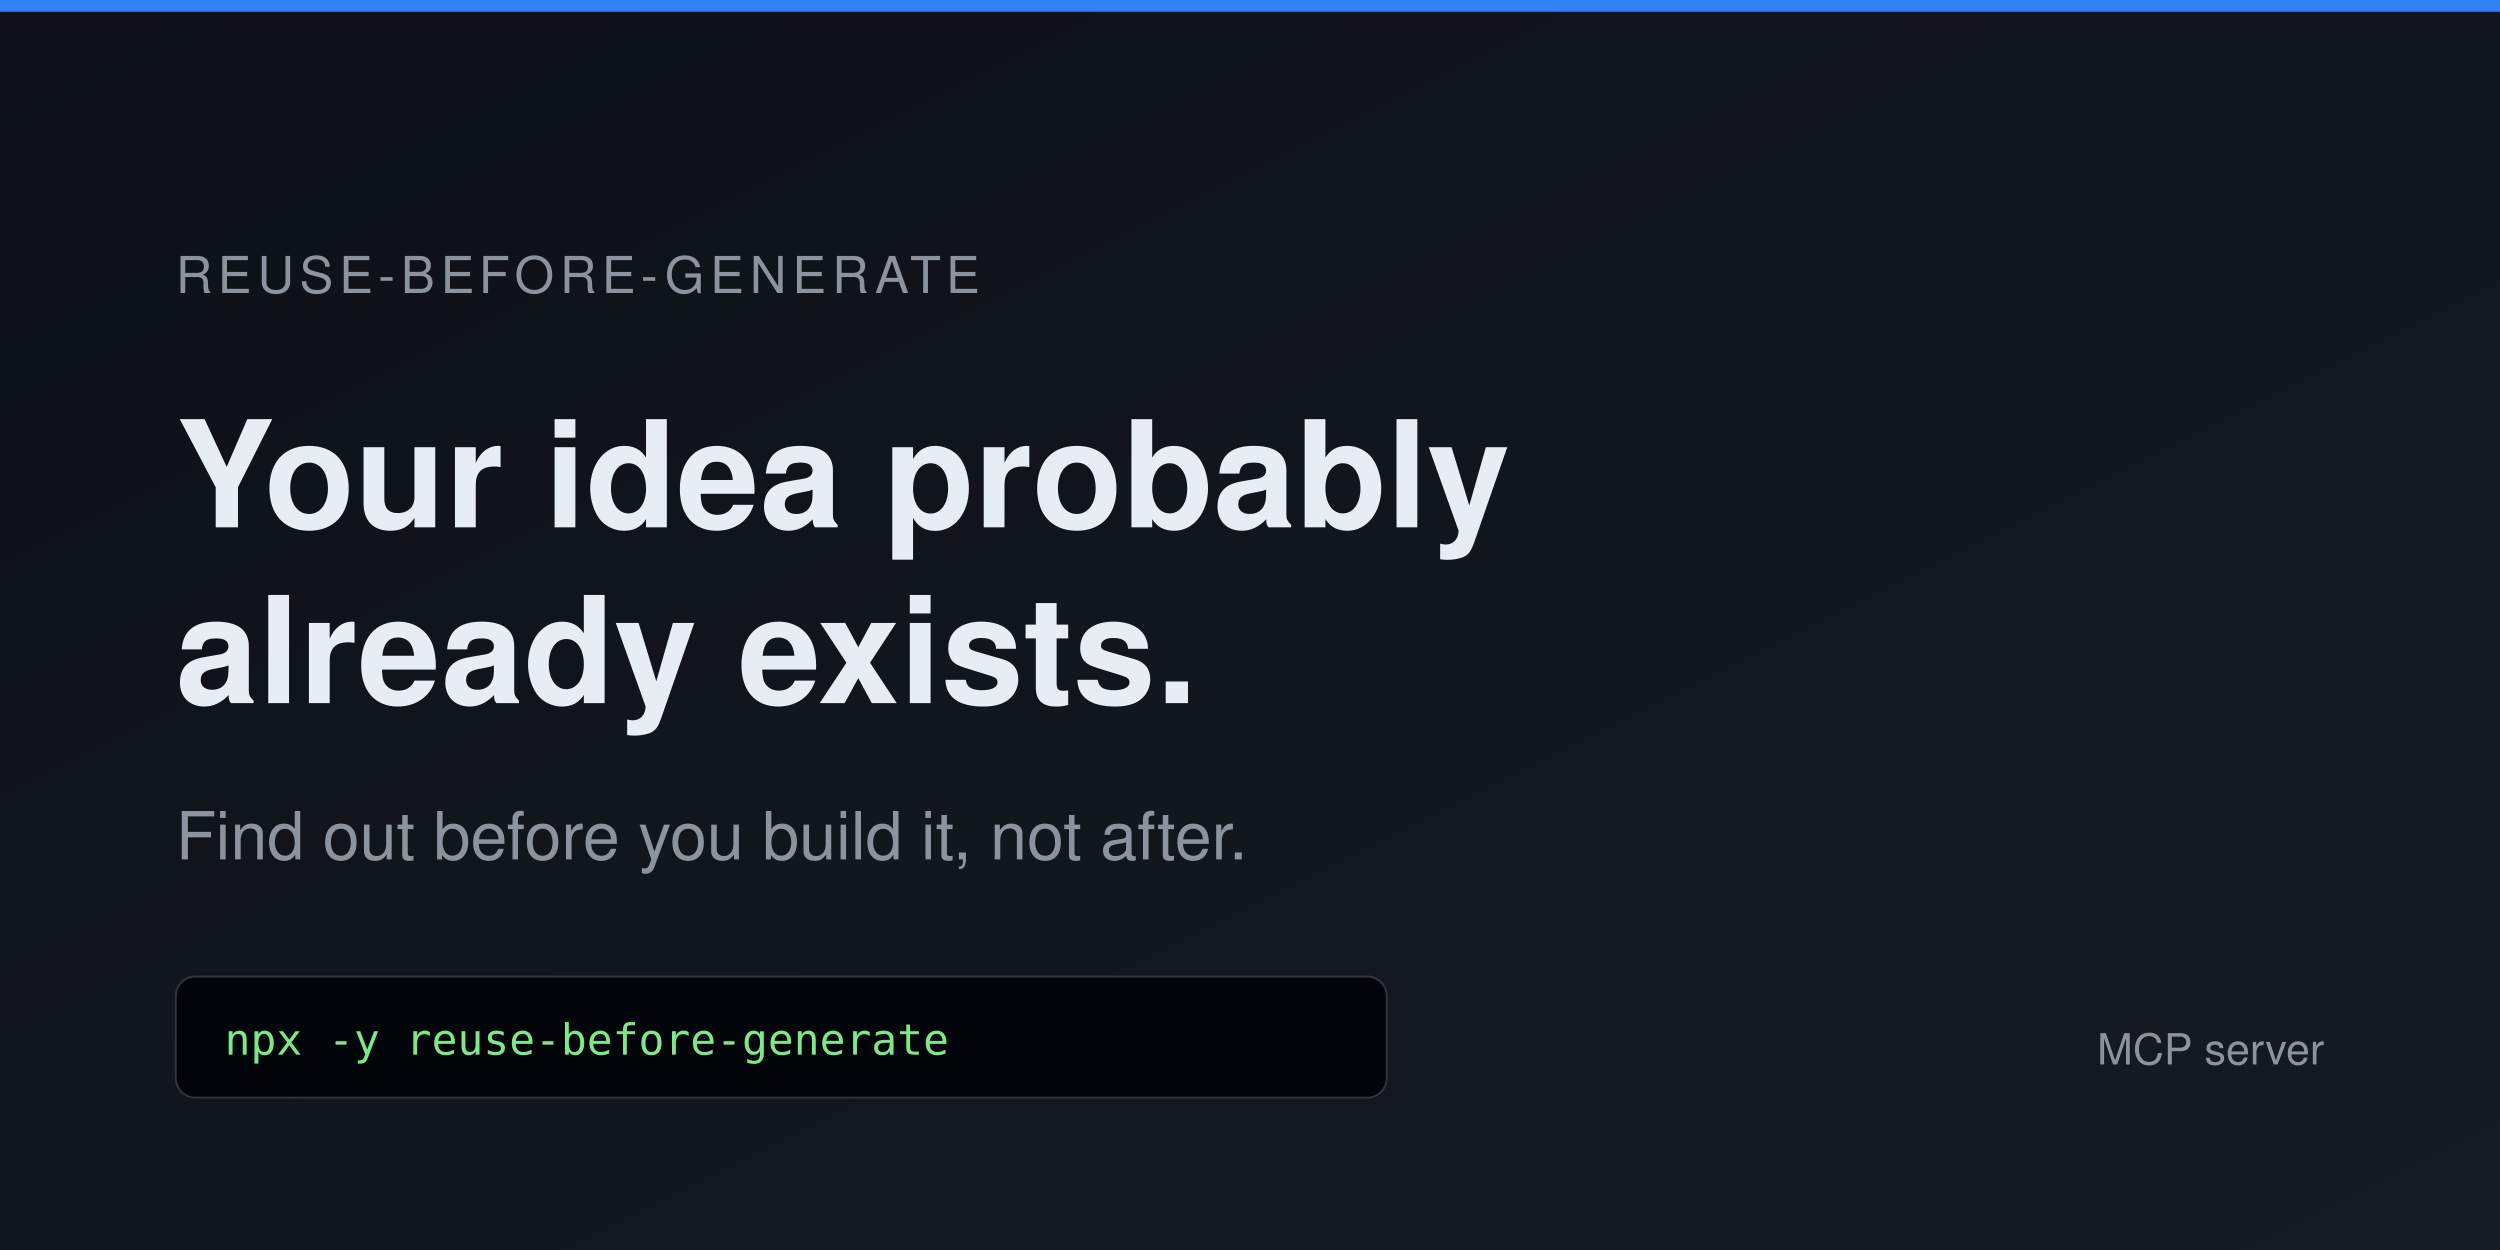
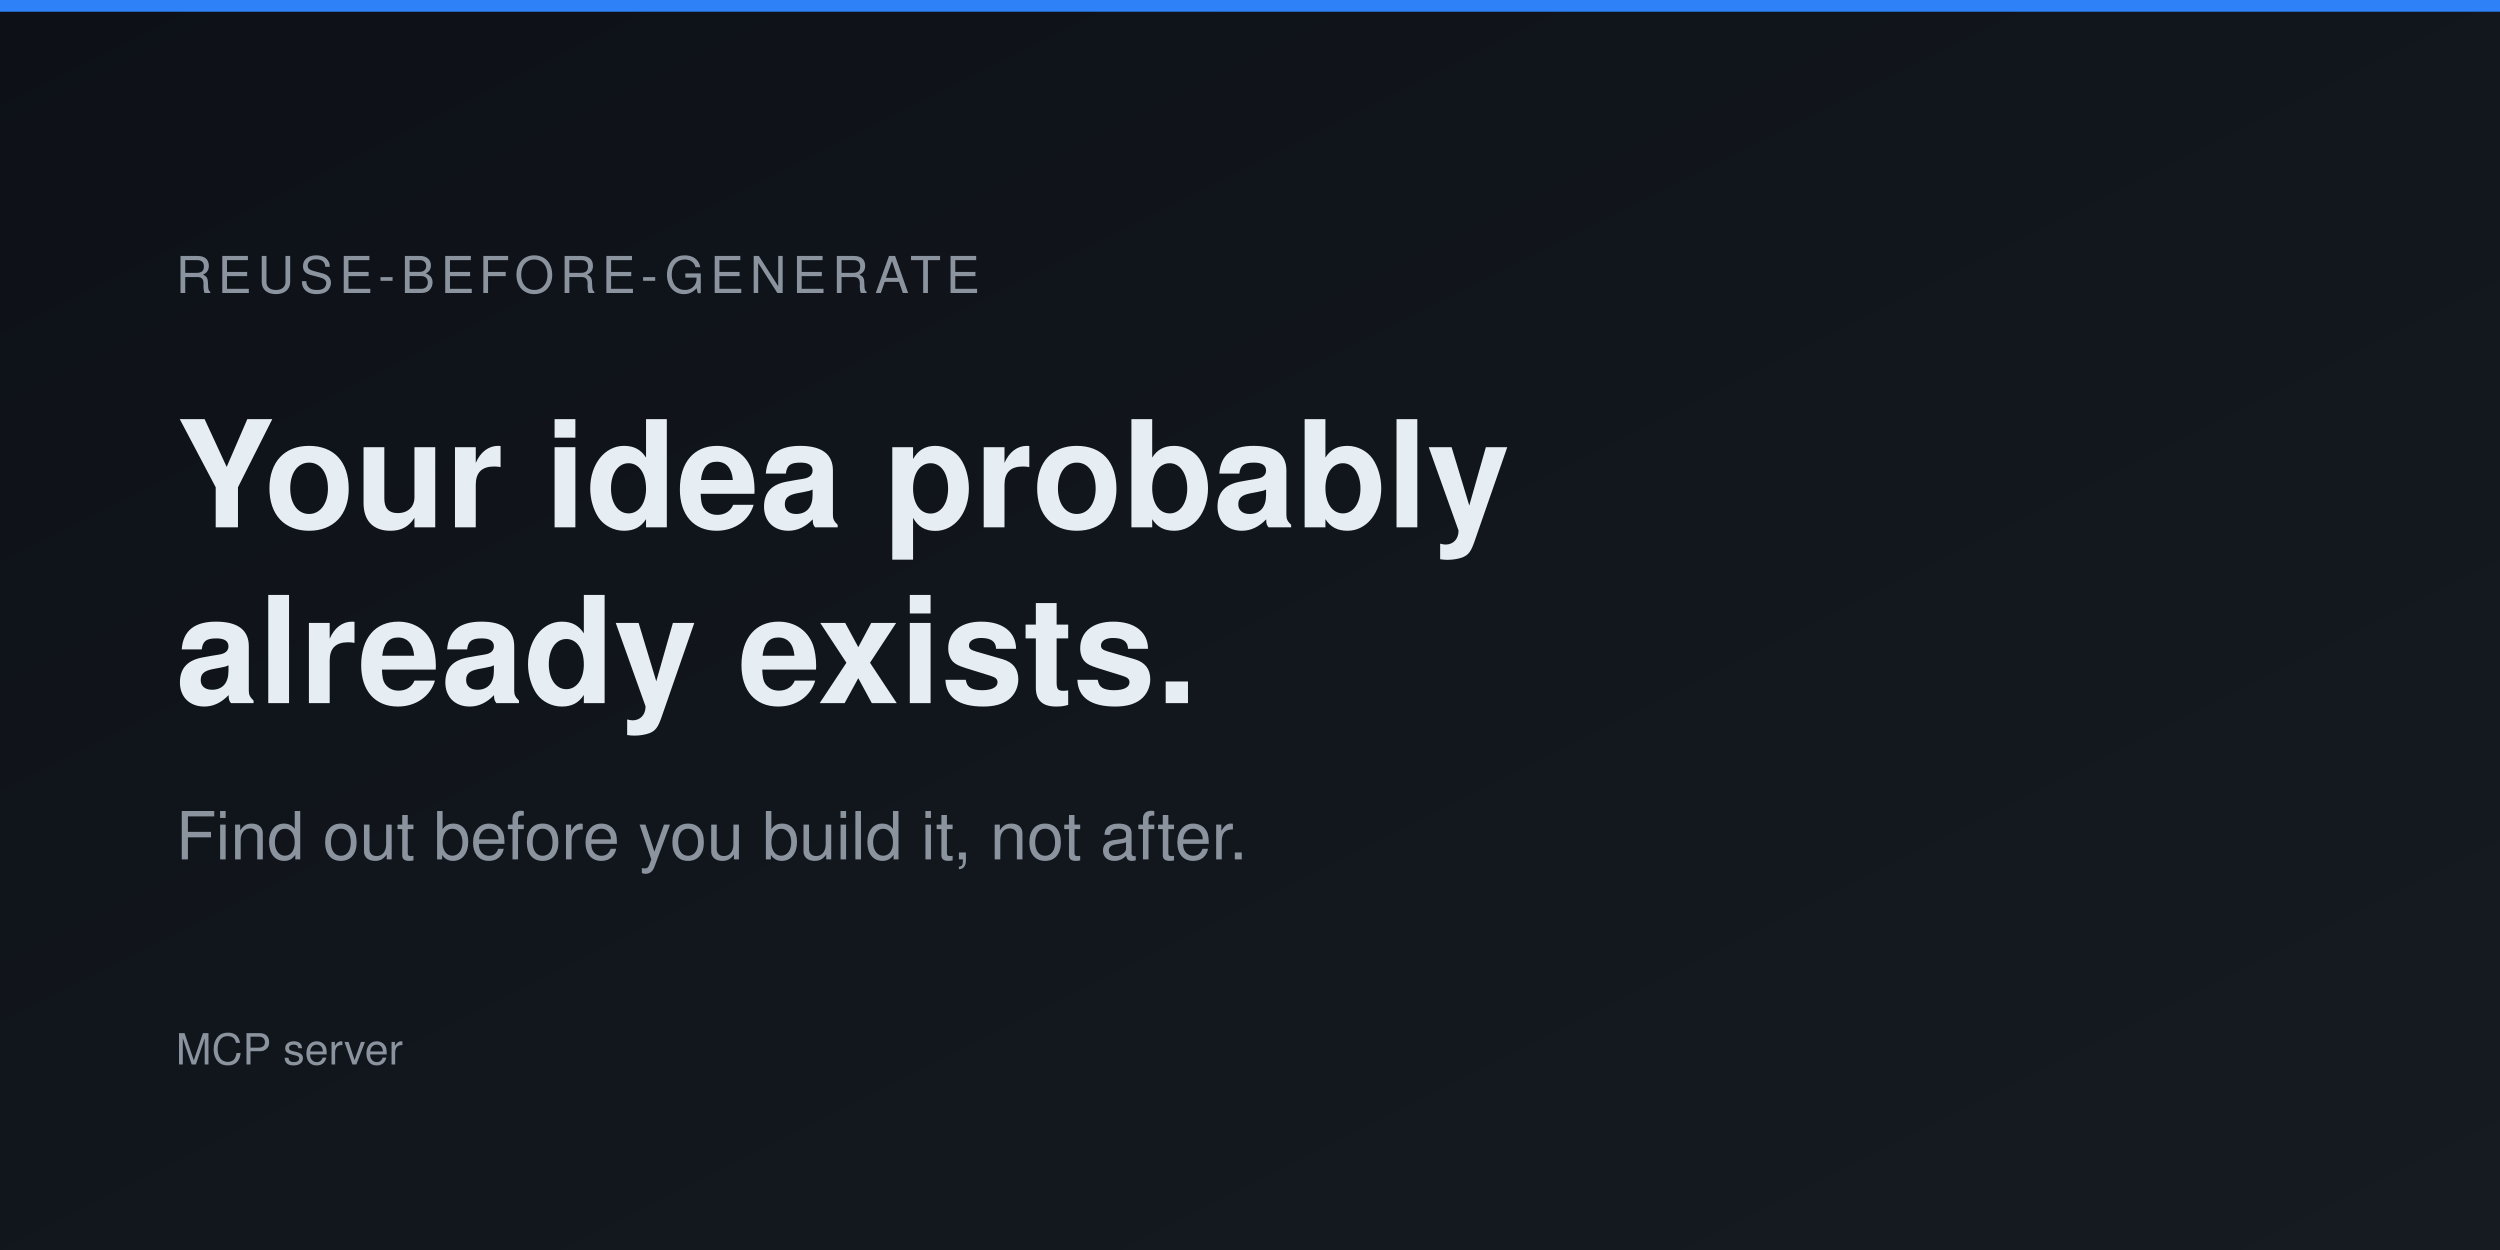
<svg xmlns="http://www.w3.org/2000/svg" width="1280" height="640" viewBox="0 0 1280 640">
  <defs>
    <linearGradient id="bg" x1="0" y1="0" x2="1" y2="1">
      <stop offset="0%" stop-color="#0d1117" />
      <stop offset="100%" stop-color="#161b22" />
    </linearGradient>
  </defs>
  <rect width="1280" height="640" fill="url(#bg)" />
  <rect x="0" y="0" width="1280" height="6" fill="#2f81f7" />
  <text x="90" y="150" font-family="Helvetica, Arial, sans-serif" font-size="26" fill="#8b949e" letter-spacing="3">REUSE-BEFORE-GENERATE</text>
  <text x="90" y="270" font-family="Helvetica, Arial, sans-serif" font-size="76" font-weight="bold" fill="#e6edf3">Your idea probably</text>
  <text x="90" y="360" font-family="Helvetica, Arial, sans-serif" font-size="76" font-weight="bold" fill="#e6edf3">already exists.</text>
  <text x="90" y="440" font-family="Helvetica, Arial, sans-serif" font-size="34" fill="#8b949e">Find out before you build it, not after.</text>
-   <rect x="90" y="500" width="620" height="62" rx="10" fill="#010409" stroke="#30363d" stroke-width="1" />
-   <text x="115" y="540" font-family="ui-monospace, Menlo, Consolas, monospace" font-size="22" fill="#7ee787">npx -y reuse-before-generate</text>
-   <text x="1190" y="545" font-family="Helvetica, Arial, sans-serif" font-size="22" fill="#8b949e" text-anchor="end">MCP server</text>
+   <text x="90" y="545" font-family="Helvetica, Arial, sans-serif" font-size="22" fill="#8b949e">MCP server</text>
</svg>
